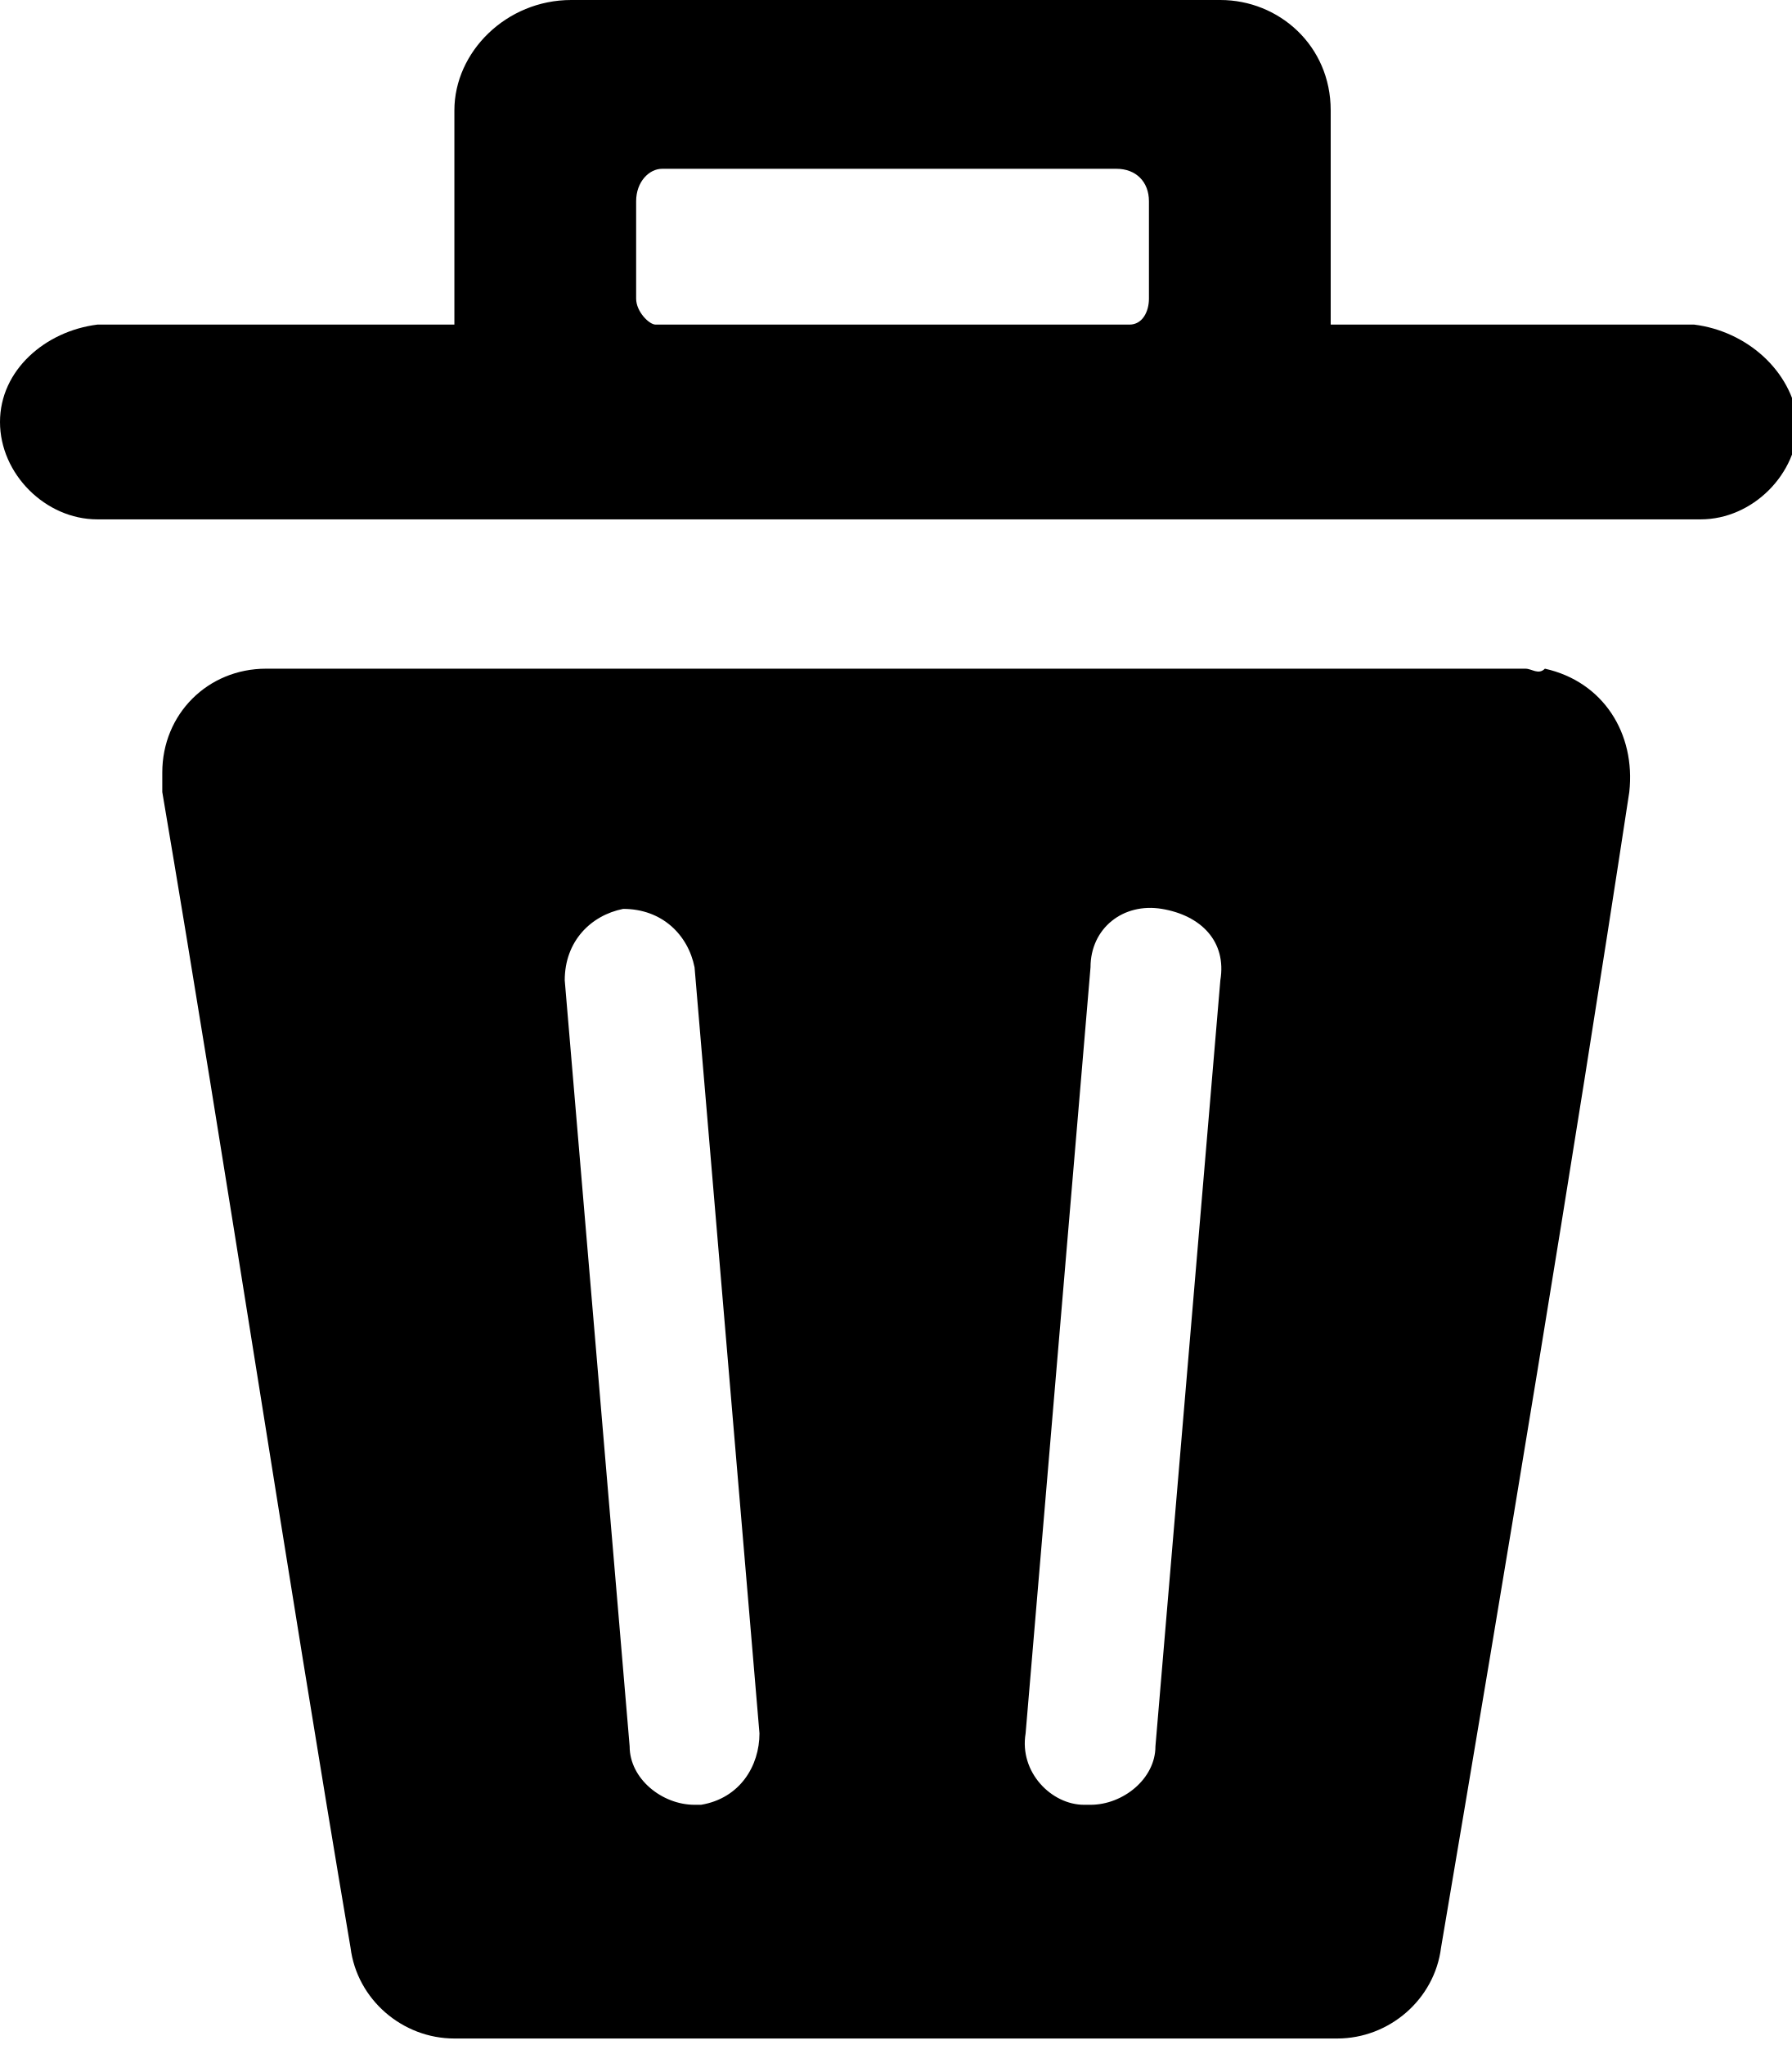
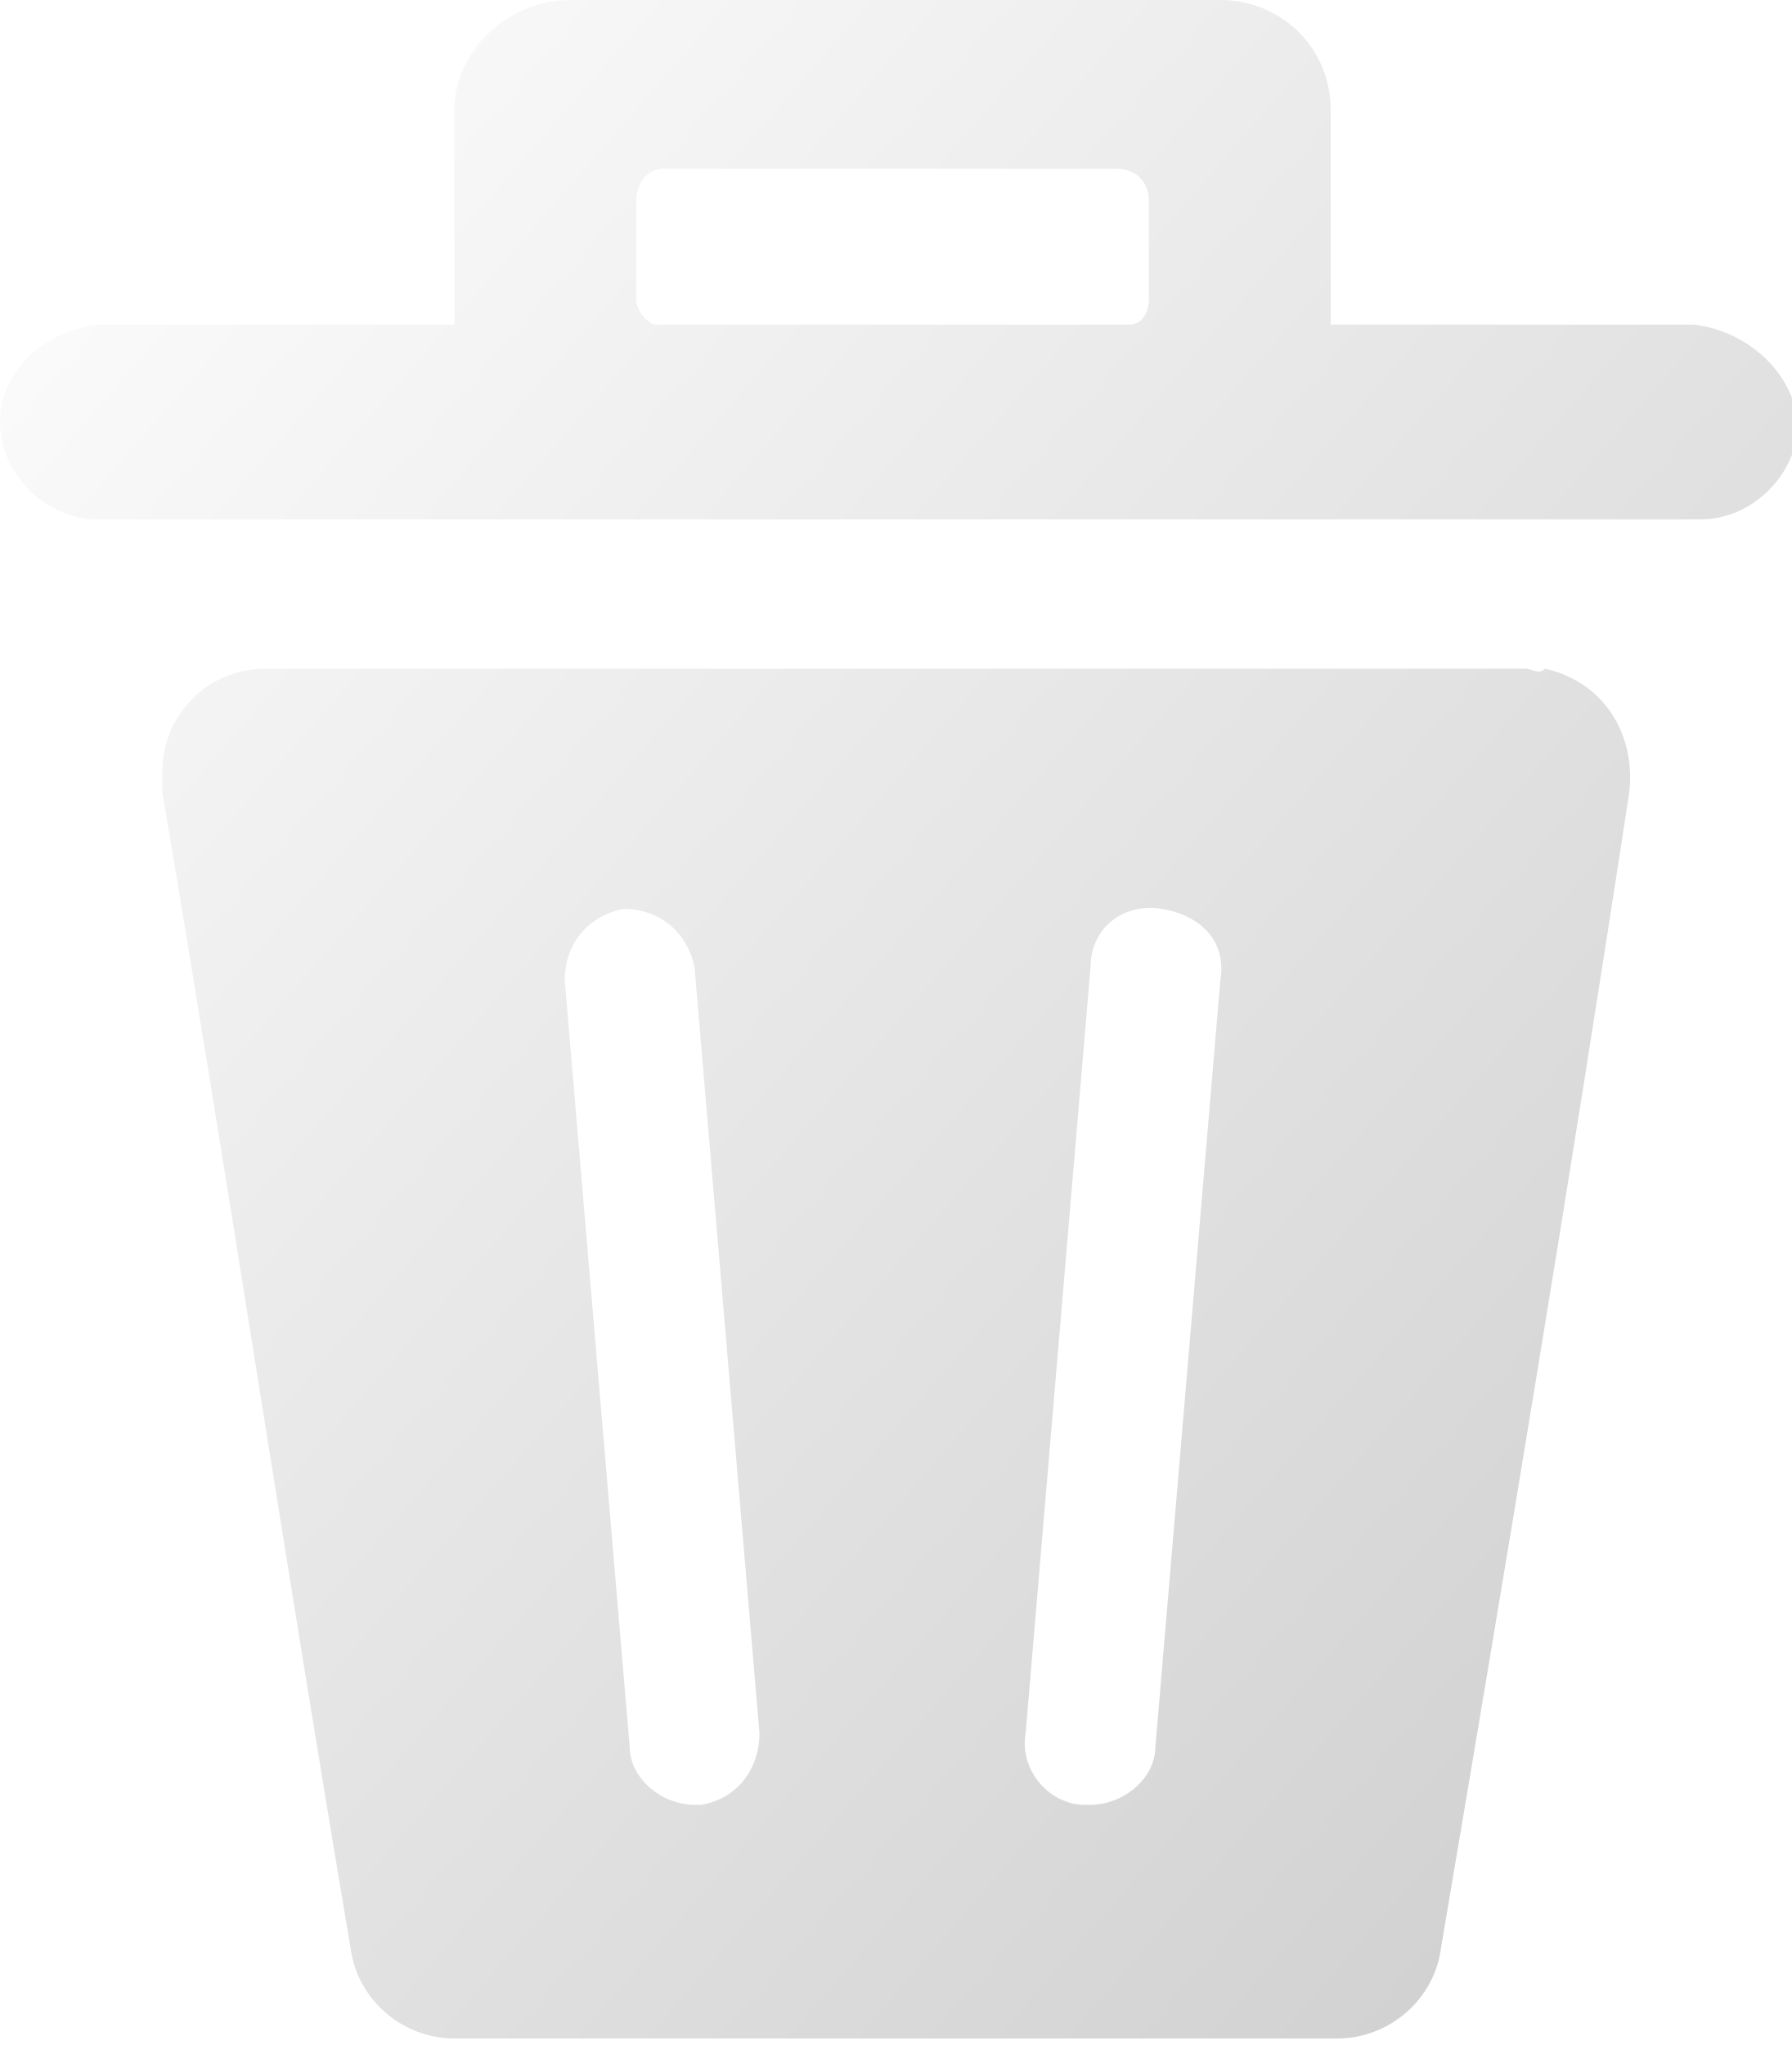
<svg xmlns="http://www.w3.org/2000/svg" version="1.1" x="0px" y="0px" viewBox="0 0 27.6 31.5" style="enable-background:new 0 0 27.6 31.5;" xml:space="preserve">
-   <path d="M23.5,10.3H4.1c-0.9,0-1.6,0.7-1.6,1.6c0,0.1,0,0.2,0,0.3c1,5.9,1.9,11.9,2.9,17.8c0.1,0.8,0.8,1.4,1.6,1.4h13.6c0.8,0,1.5-0.6,1.6-1.4c1-5.9,2-11.9,2.9-17.8c0.1-0.9-0.4-1.7-1.3-1.9C23.7,10.4,23.6,10.3,23.5,10.3zM10.8,27.8h-0.1c-0.5,0-1-0.4-1-0.9l-1-11.8c0-0.6,0.4-1,0.9-1.1c0.6,0,1,0.4,1.1,0.9l1,11.8C11.7,27.2,11.4,27.7,10.8,27.8zM17.8,26.9c0,0.5-0.5,0.9-1,0.9h-0.1c-0.5,0-1-0.5-0.9-1.1l1-11.8c0-0.6,0.5-1,1.1-0.9s1,0.5,0.9,1.1L17.8,26.9zM26.1,5h-5.6V3l0,0V1.7c0-1-0.8-1.7-1.7-1.7h-10C7.8,0,7,0.8,7,1.7V5H1.5C0.7,5.1,0,5.7,0,6.5C0,7.3,0.7,8,1.5,8h24.7c0.8,0,1.5-0.7,1.5-1.5C27.6,5.7,26.9,5.1,26.1,5zM9.8,4.6V3.1c0-0.3,0.2-0.5,0.4-0.5c0,0,0,0,0,0h7c0.3,0,0.5,0.2,0.5,0.5v1.5l0,0c0,0.2-0.1,0.4-0.3,0.4h-7.3C10,5,9.8,4.8,9.8,4.6z" />
+   <defs>
+     <linearGradient id="g" x1="0" x2="1" y1="0" y2="1">
+       <stop offset="0" stop-color="#fff" />
+       <stop offset="1" stop-color="#ccc" />
+     </linearGradient>
+   </defs>
+   <path d="M23.5,10.3H4.1c-0.9,0-1.6,0.7-1.6,1.6c0,0.1,0,0.2,0,0.3c1,5.9,1.9,11.9,2.9,17.8c0.1,0.8,0.8,1.4,1.6,1.4h13.6c0.8,0,1.5-0.6,1.6-1.4c1-5.9,2-11.9,2.9-17.8c0.1-0.9-0.4-1.7-1.3-1.9C23.7,10.4,23.6,10.3,23.5,10.3zM10.8,27.8h-0.1c-0.5,0-1-0.4-1-0.9l-1-11.8c0-0.6,0.4-1,0.9-1.1c0.6,0,1,0.4,1.1,0.9l1,11.8C11.7,27.2,11.4,27.7,10.8,27.8zM17.8,26.9c0,0.5-0.5,0.9-1,0.9h-0.1c-0.5,0-1-0.5-0.9-1.1l1-11.8c0-0.6,0.5-1,1.1-0.9s1,0.5,0.9,1.1L17.8,26.9zM26.1,5h-5.6V3l0,0V1.7c0-1-0.8-1.7-1.7-1.7h-10C7.8,0,7,0.8,7,1.7V5H1.5C0.7,5.1,0,5.7,0,6.5C0,7.3,0.7,8,1.5,8h24.7c0.8,0,1.5-0.7,1.5-1.5C27.6,5.7,26.9,5.1,26.1,5zM9.8,4.6V3.1c0-0.3,0.2-0.5,0.4-0.5c0,0,0,0,0,0h7c0.3,0,0.5,0.2,0.5,0.5v1.5l0,0c0,0.2-0.1,0.4-0.3,0.4h-7.3C10,5,9.8,4.8,9.8,4.6z" fill="url(#g)" />
</svg>
